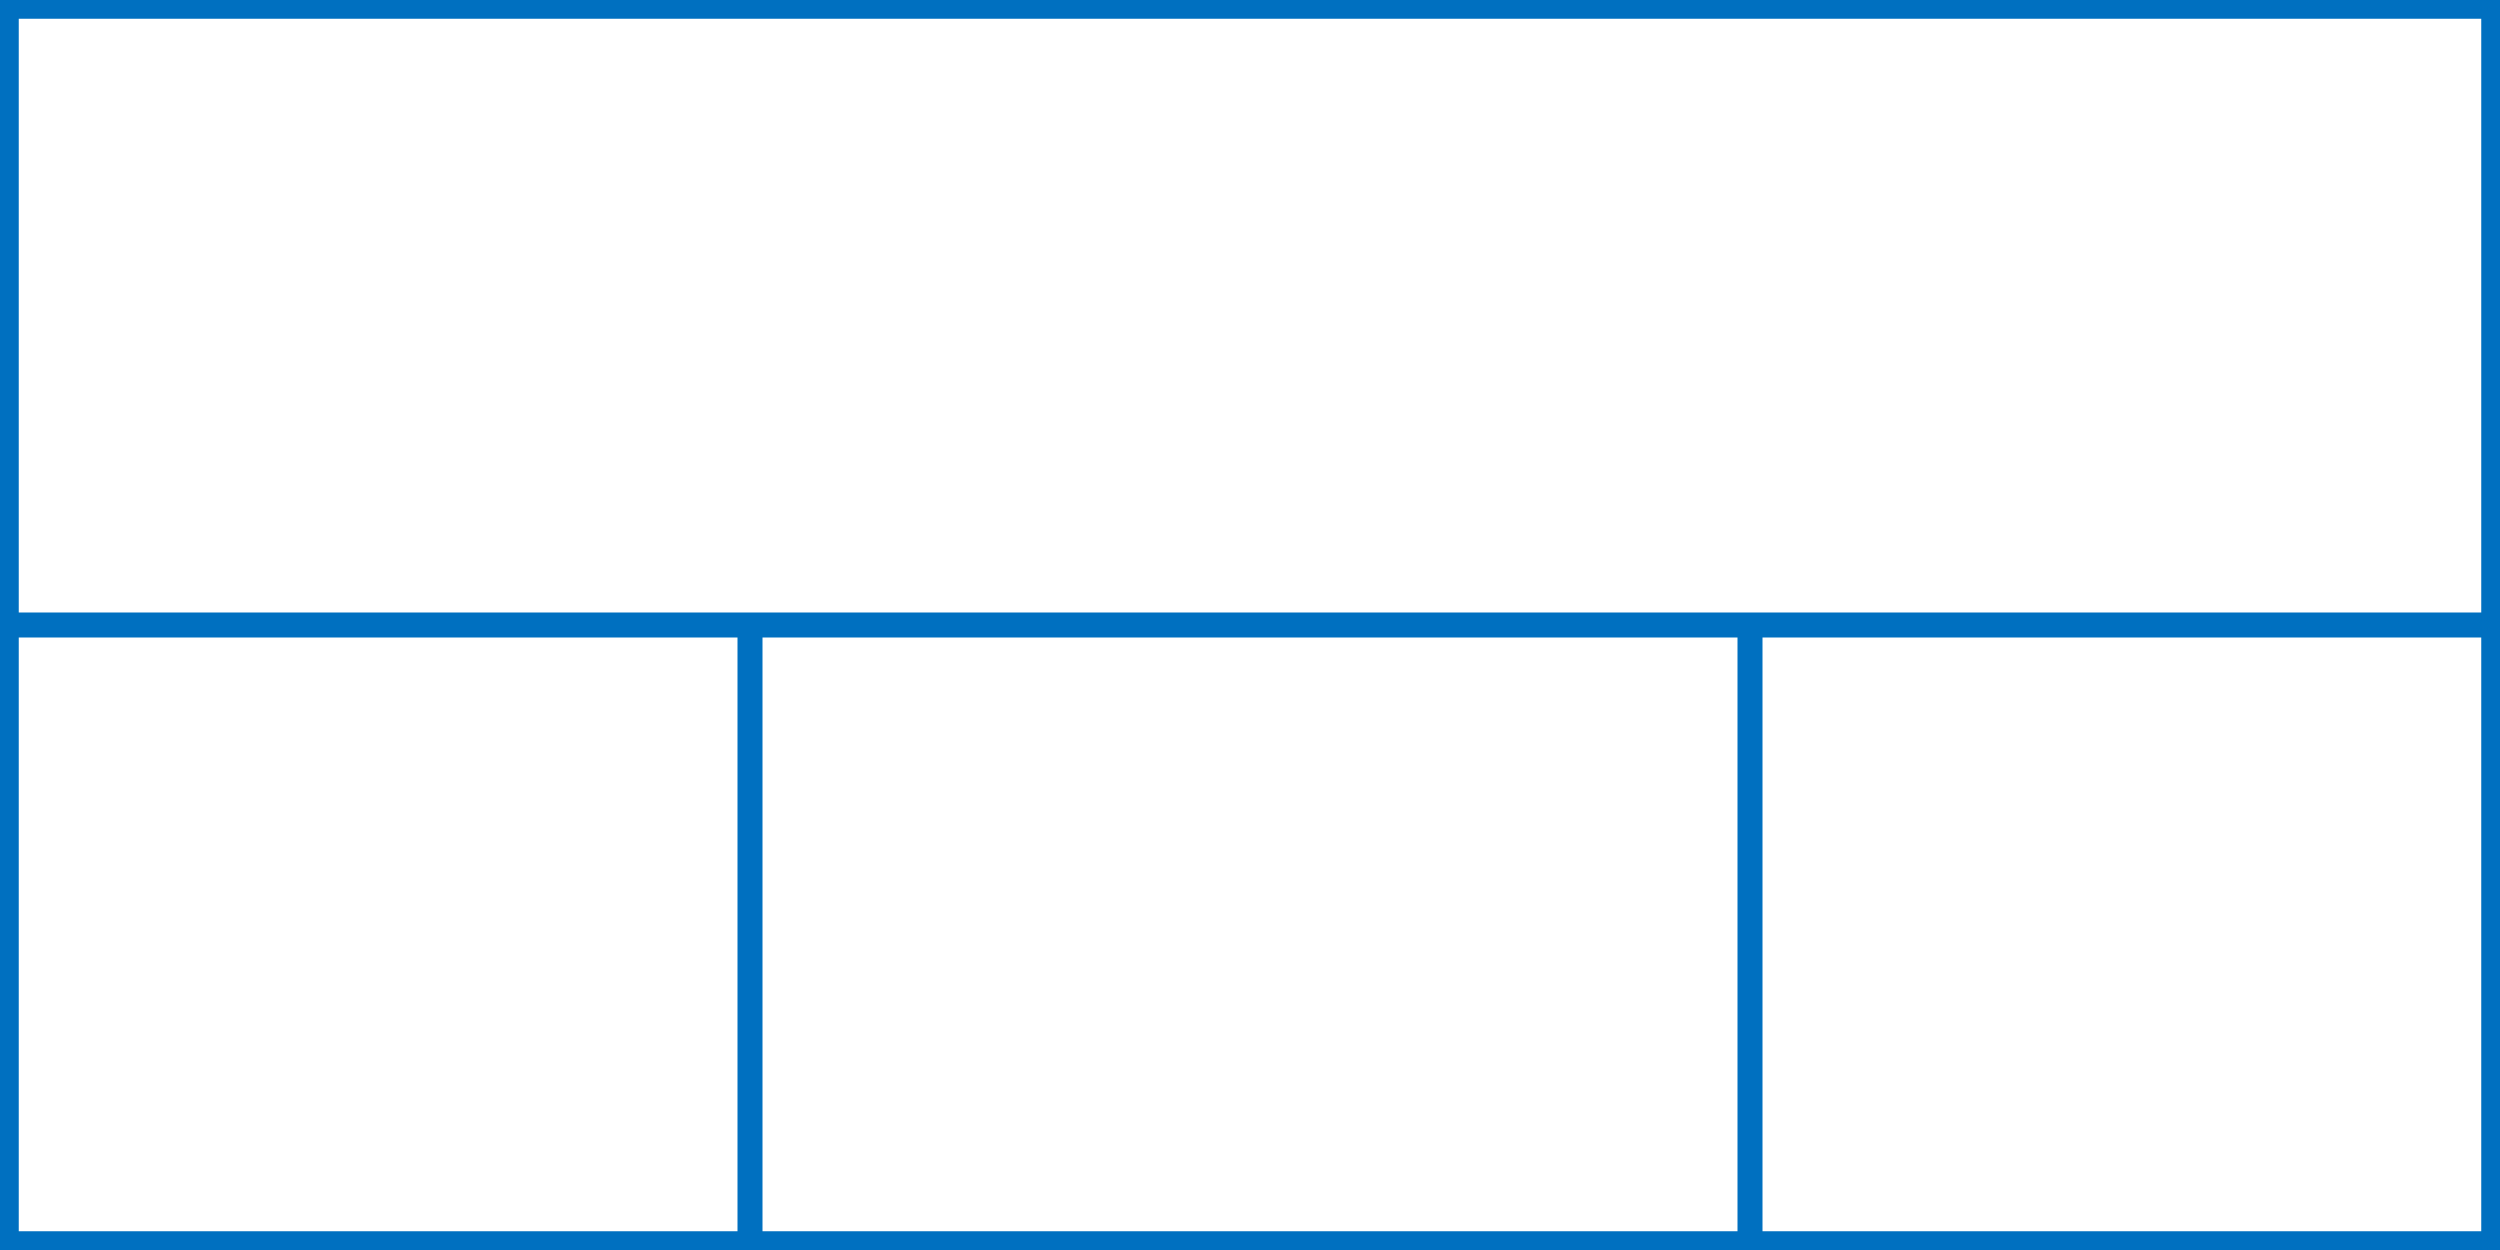
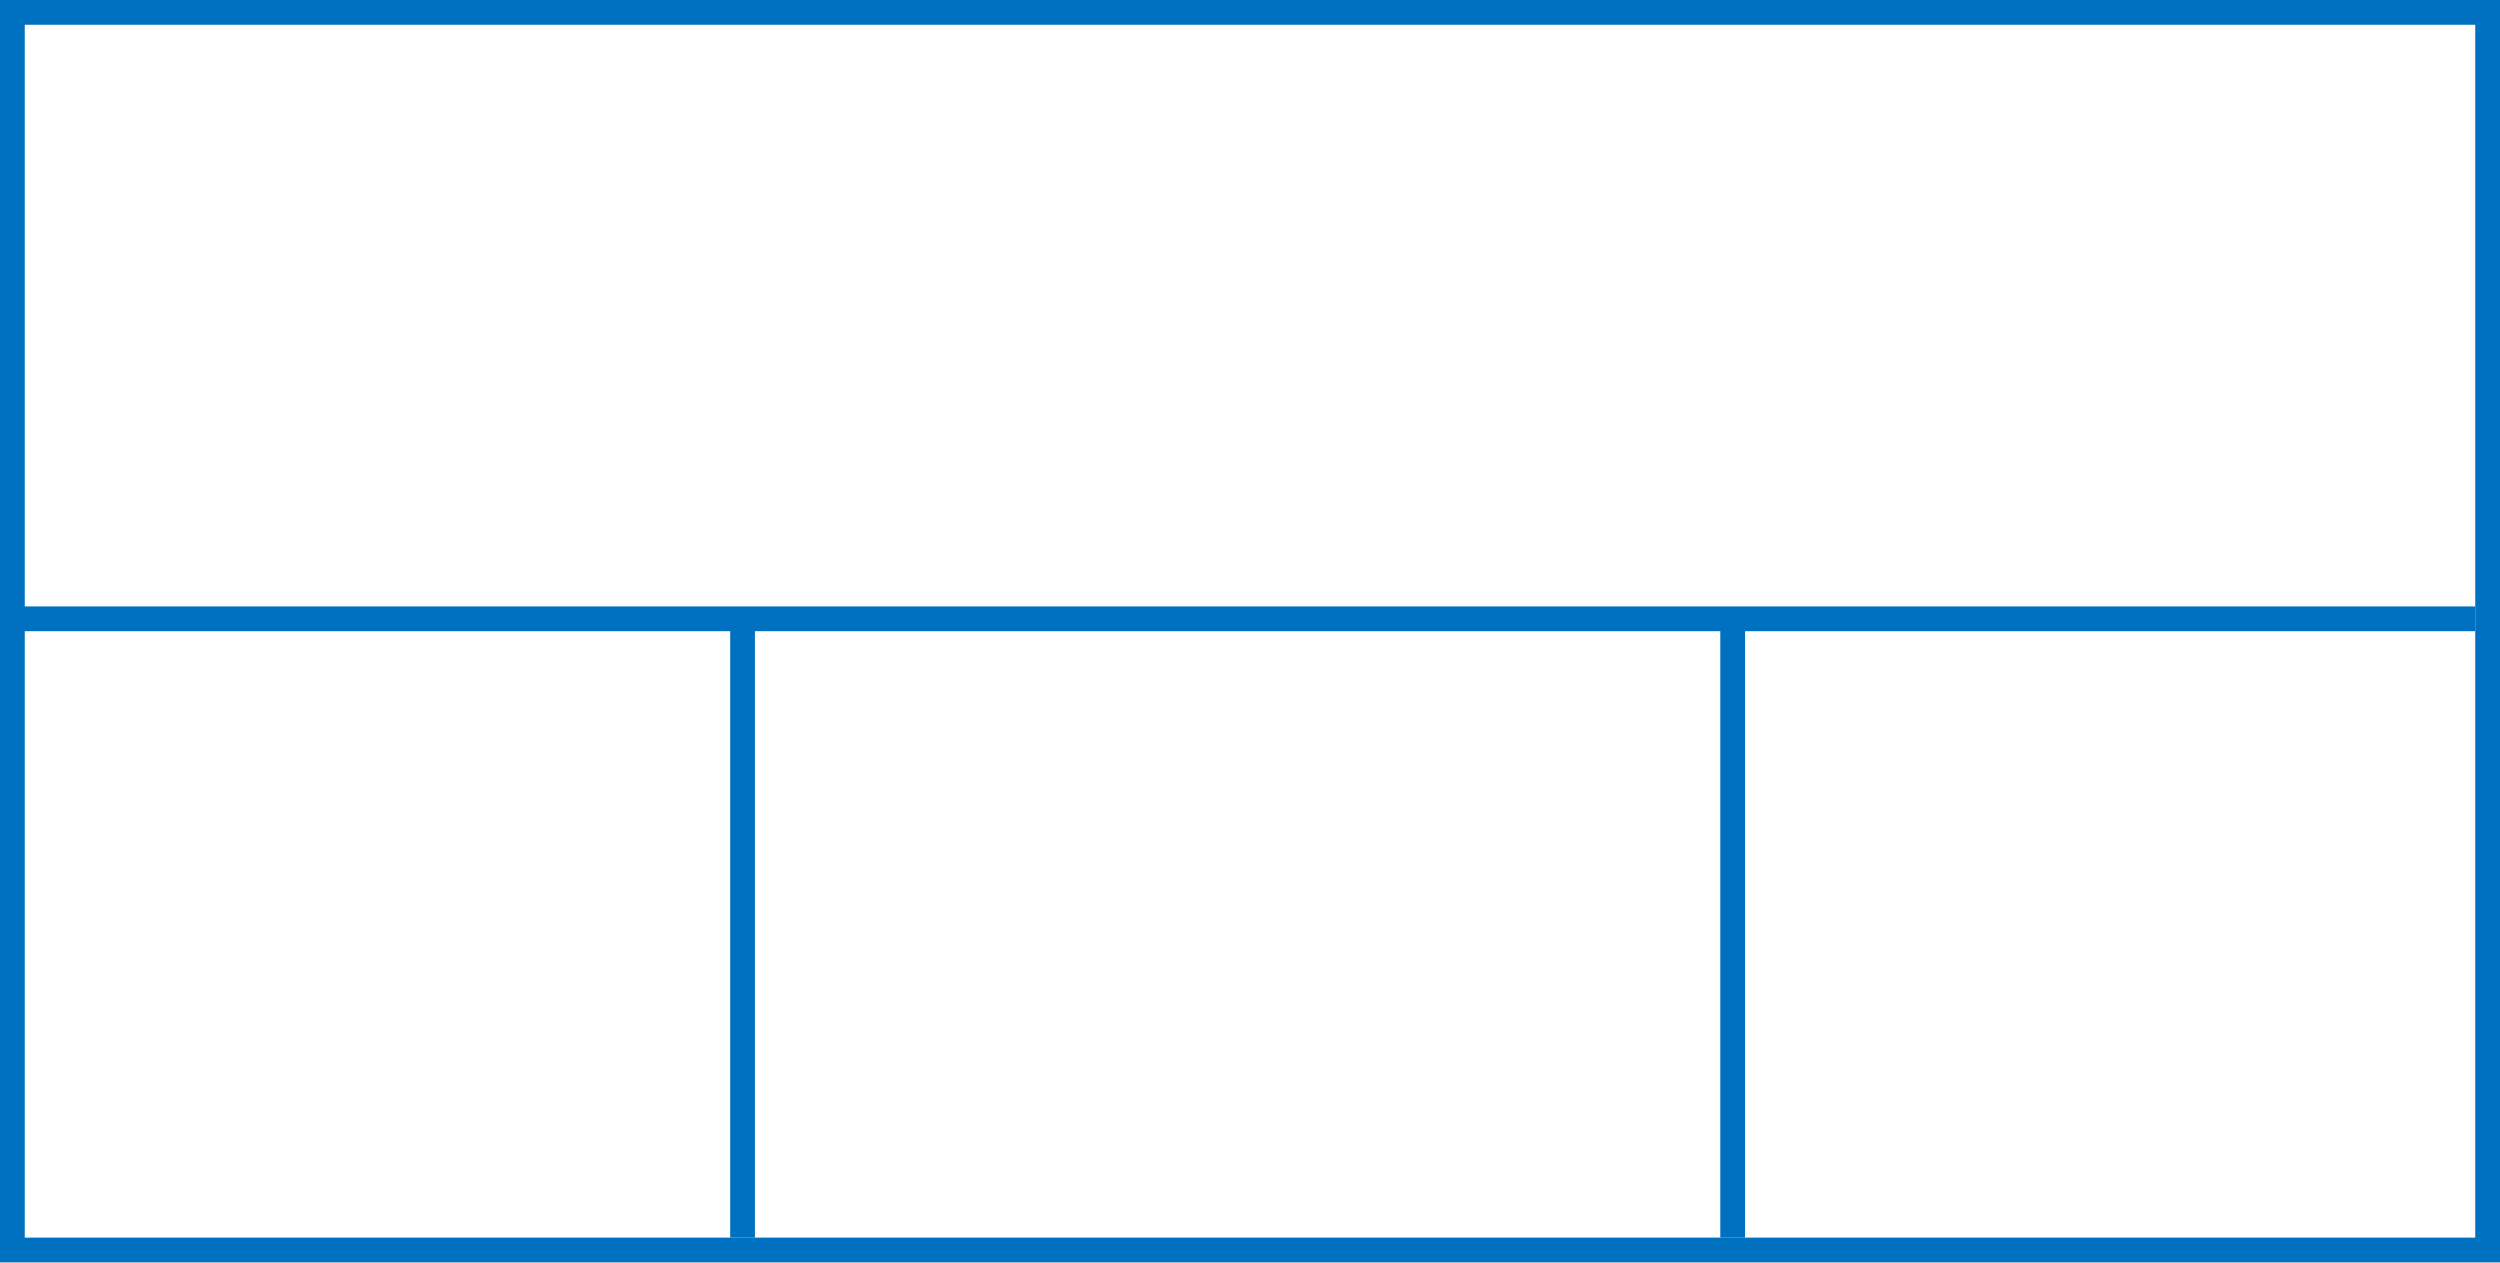
- <svg xmlns="http://www.w3.org/2000/svg" width="200" height="100">
+ <svg xmlns="http://www.w3.org/2000/svg" width="202" height="102">
  <g>
-     <rect x="-1" y="-1" width="202" height="102" id="canvas_background" fill="#fff" />
-     <g id="canvasGrid" display="none">
-       <rect id="svg_2" width="100%" height="100%" x="0" y="0" stroke-width="0" fill="url(#gridpattern)" />
-     </g>
+     <rect x="0" y="0" width="202" height="102" id="canvas_background" fill="#fff" />
  </g>
  <g>
-     <rect fill="#fff" stroke-width="3" x="0" y="0" width="200" height="100" id="svg_3" stroke="#0070c0" />
+     <rect fill="#fff" stroke-width="2" x="1" y="1" width="200" height="100" id="svg_3" stroke="#0070c0" />
    <line fill="none" stroke="#0070c0" stroke-width="2" x1="0" y1="50" x2="200" y2="50" id="svg_4" />
    <line fill="none" stroke="#0070c0" stroke-width="2" x1="60" y1="50" x2="60" y2="100" id="svg_5" />
    <line fill="none" stroke="#0070c0" stroke-width="2" x1="140" y1="50" x2="140" y2="100" id="svg_10" />
  </g>
</svg>
